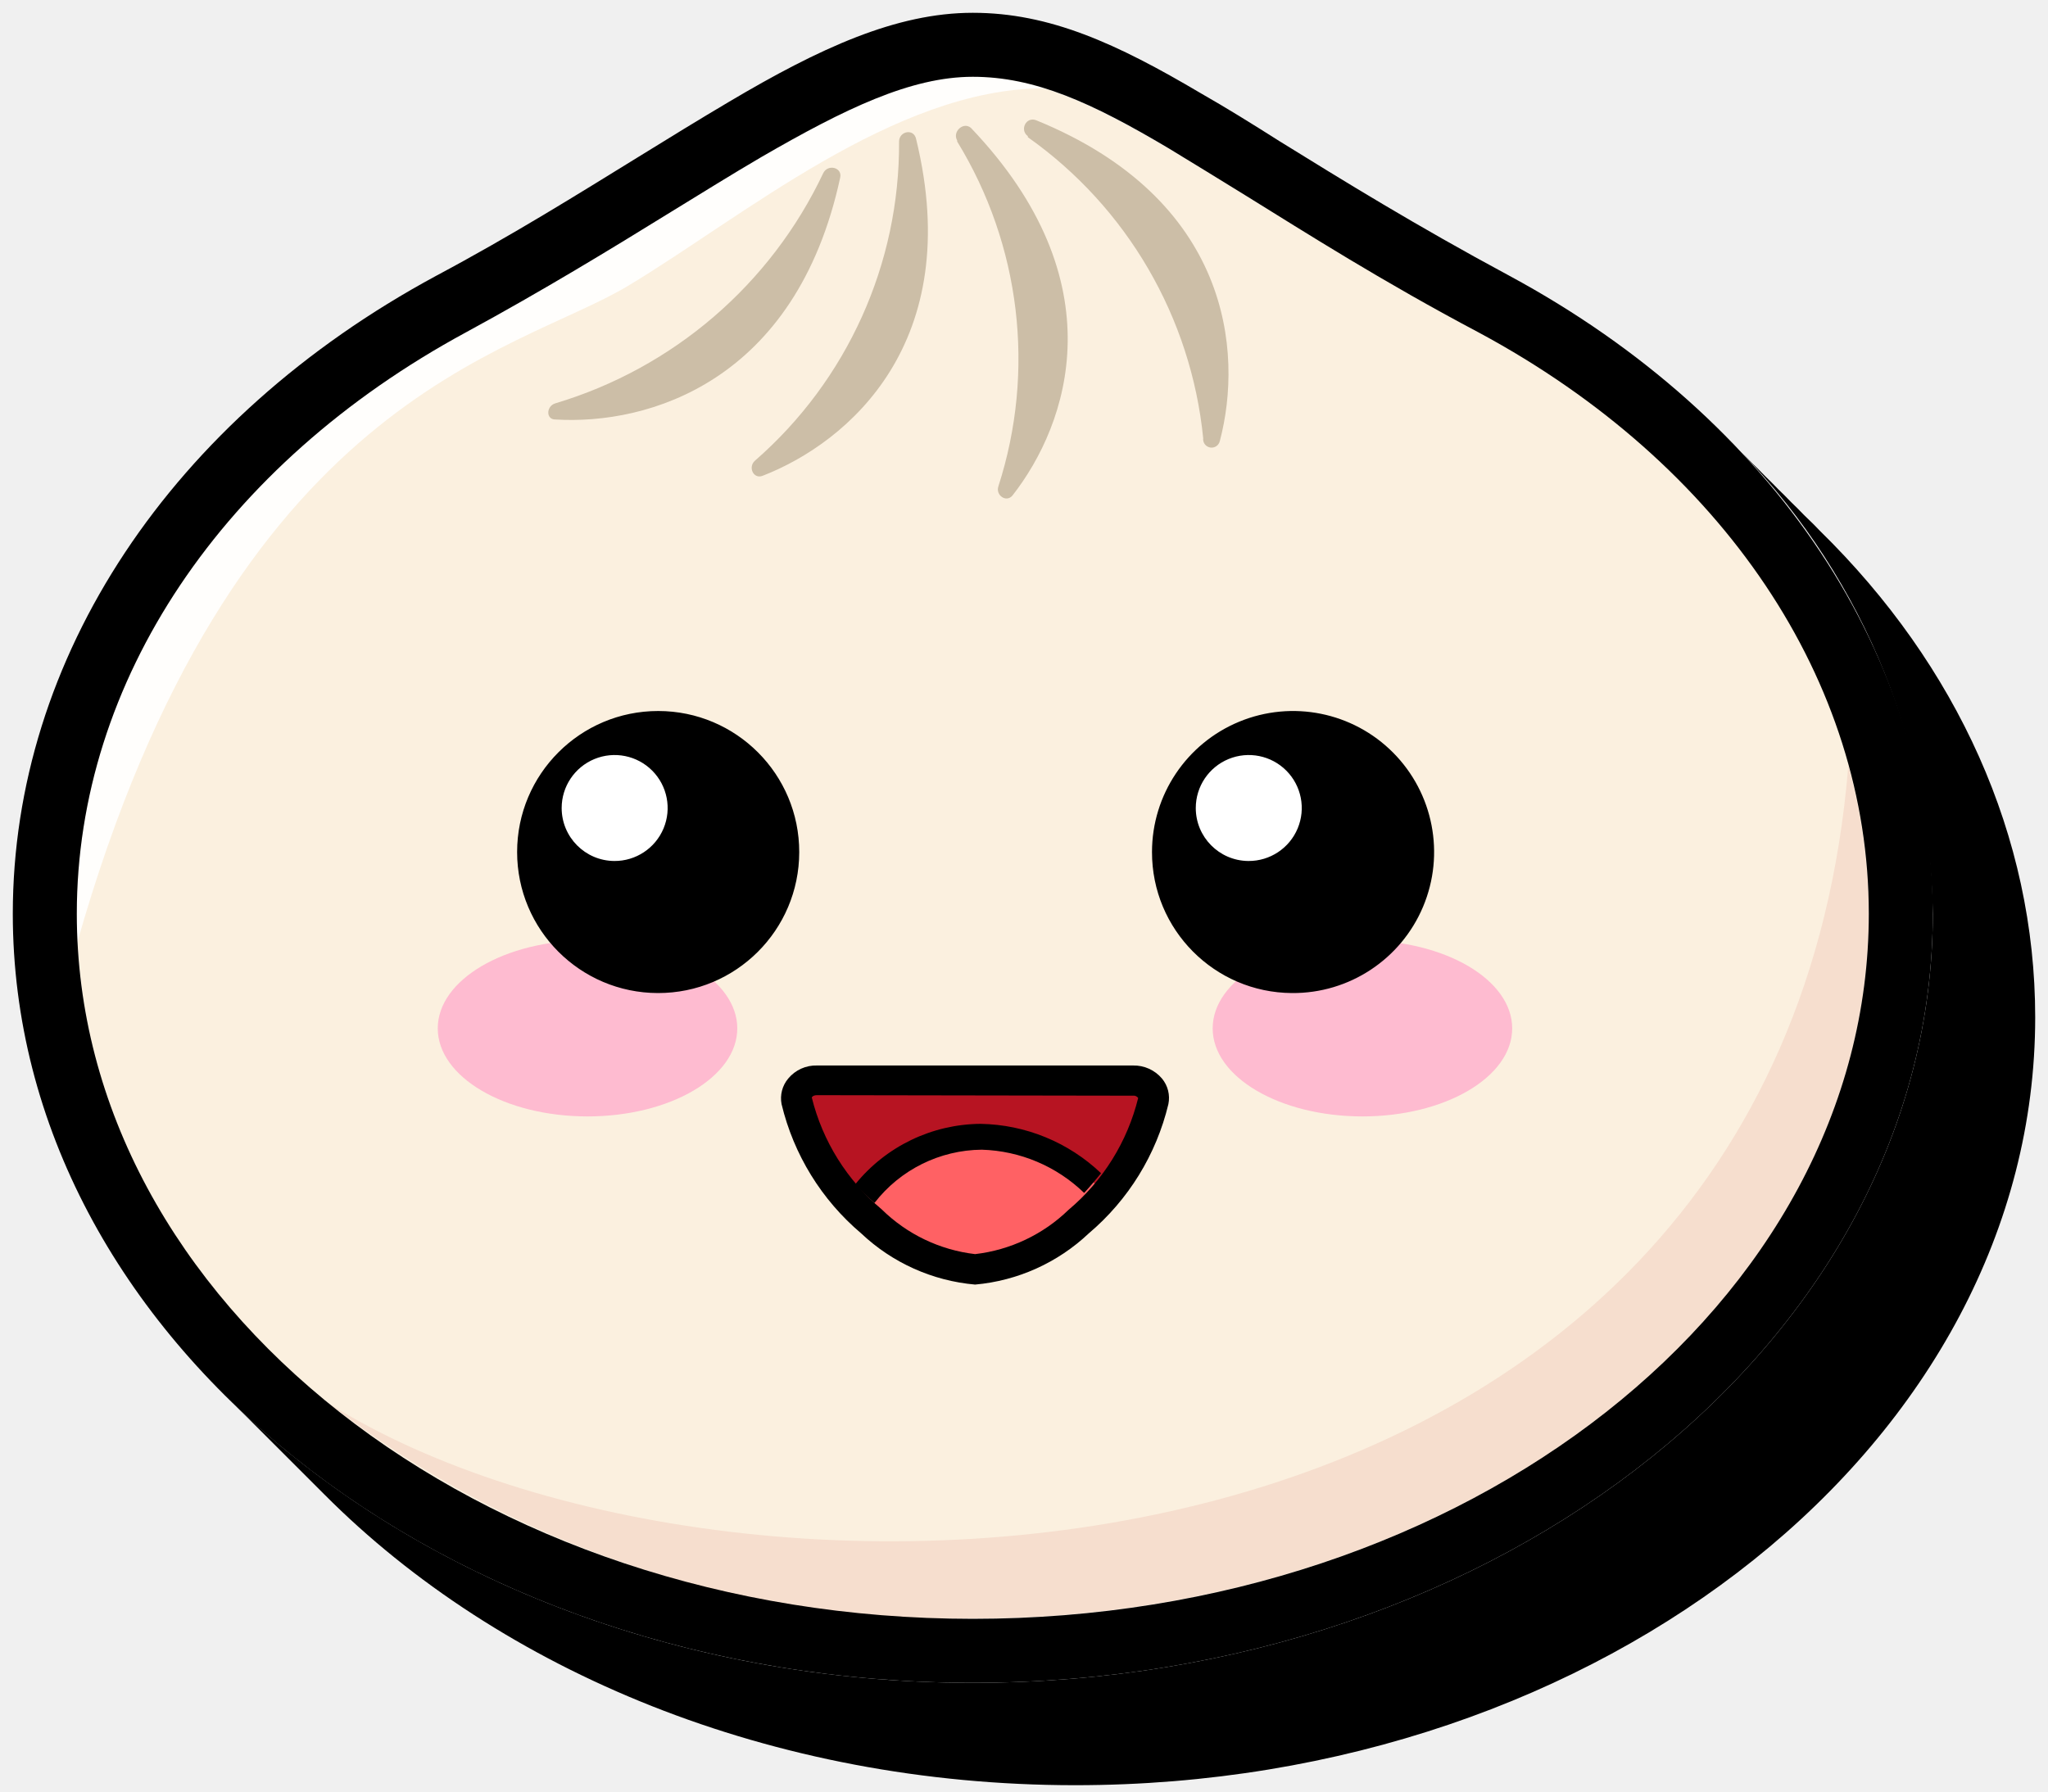
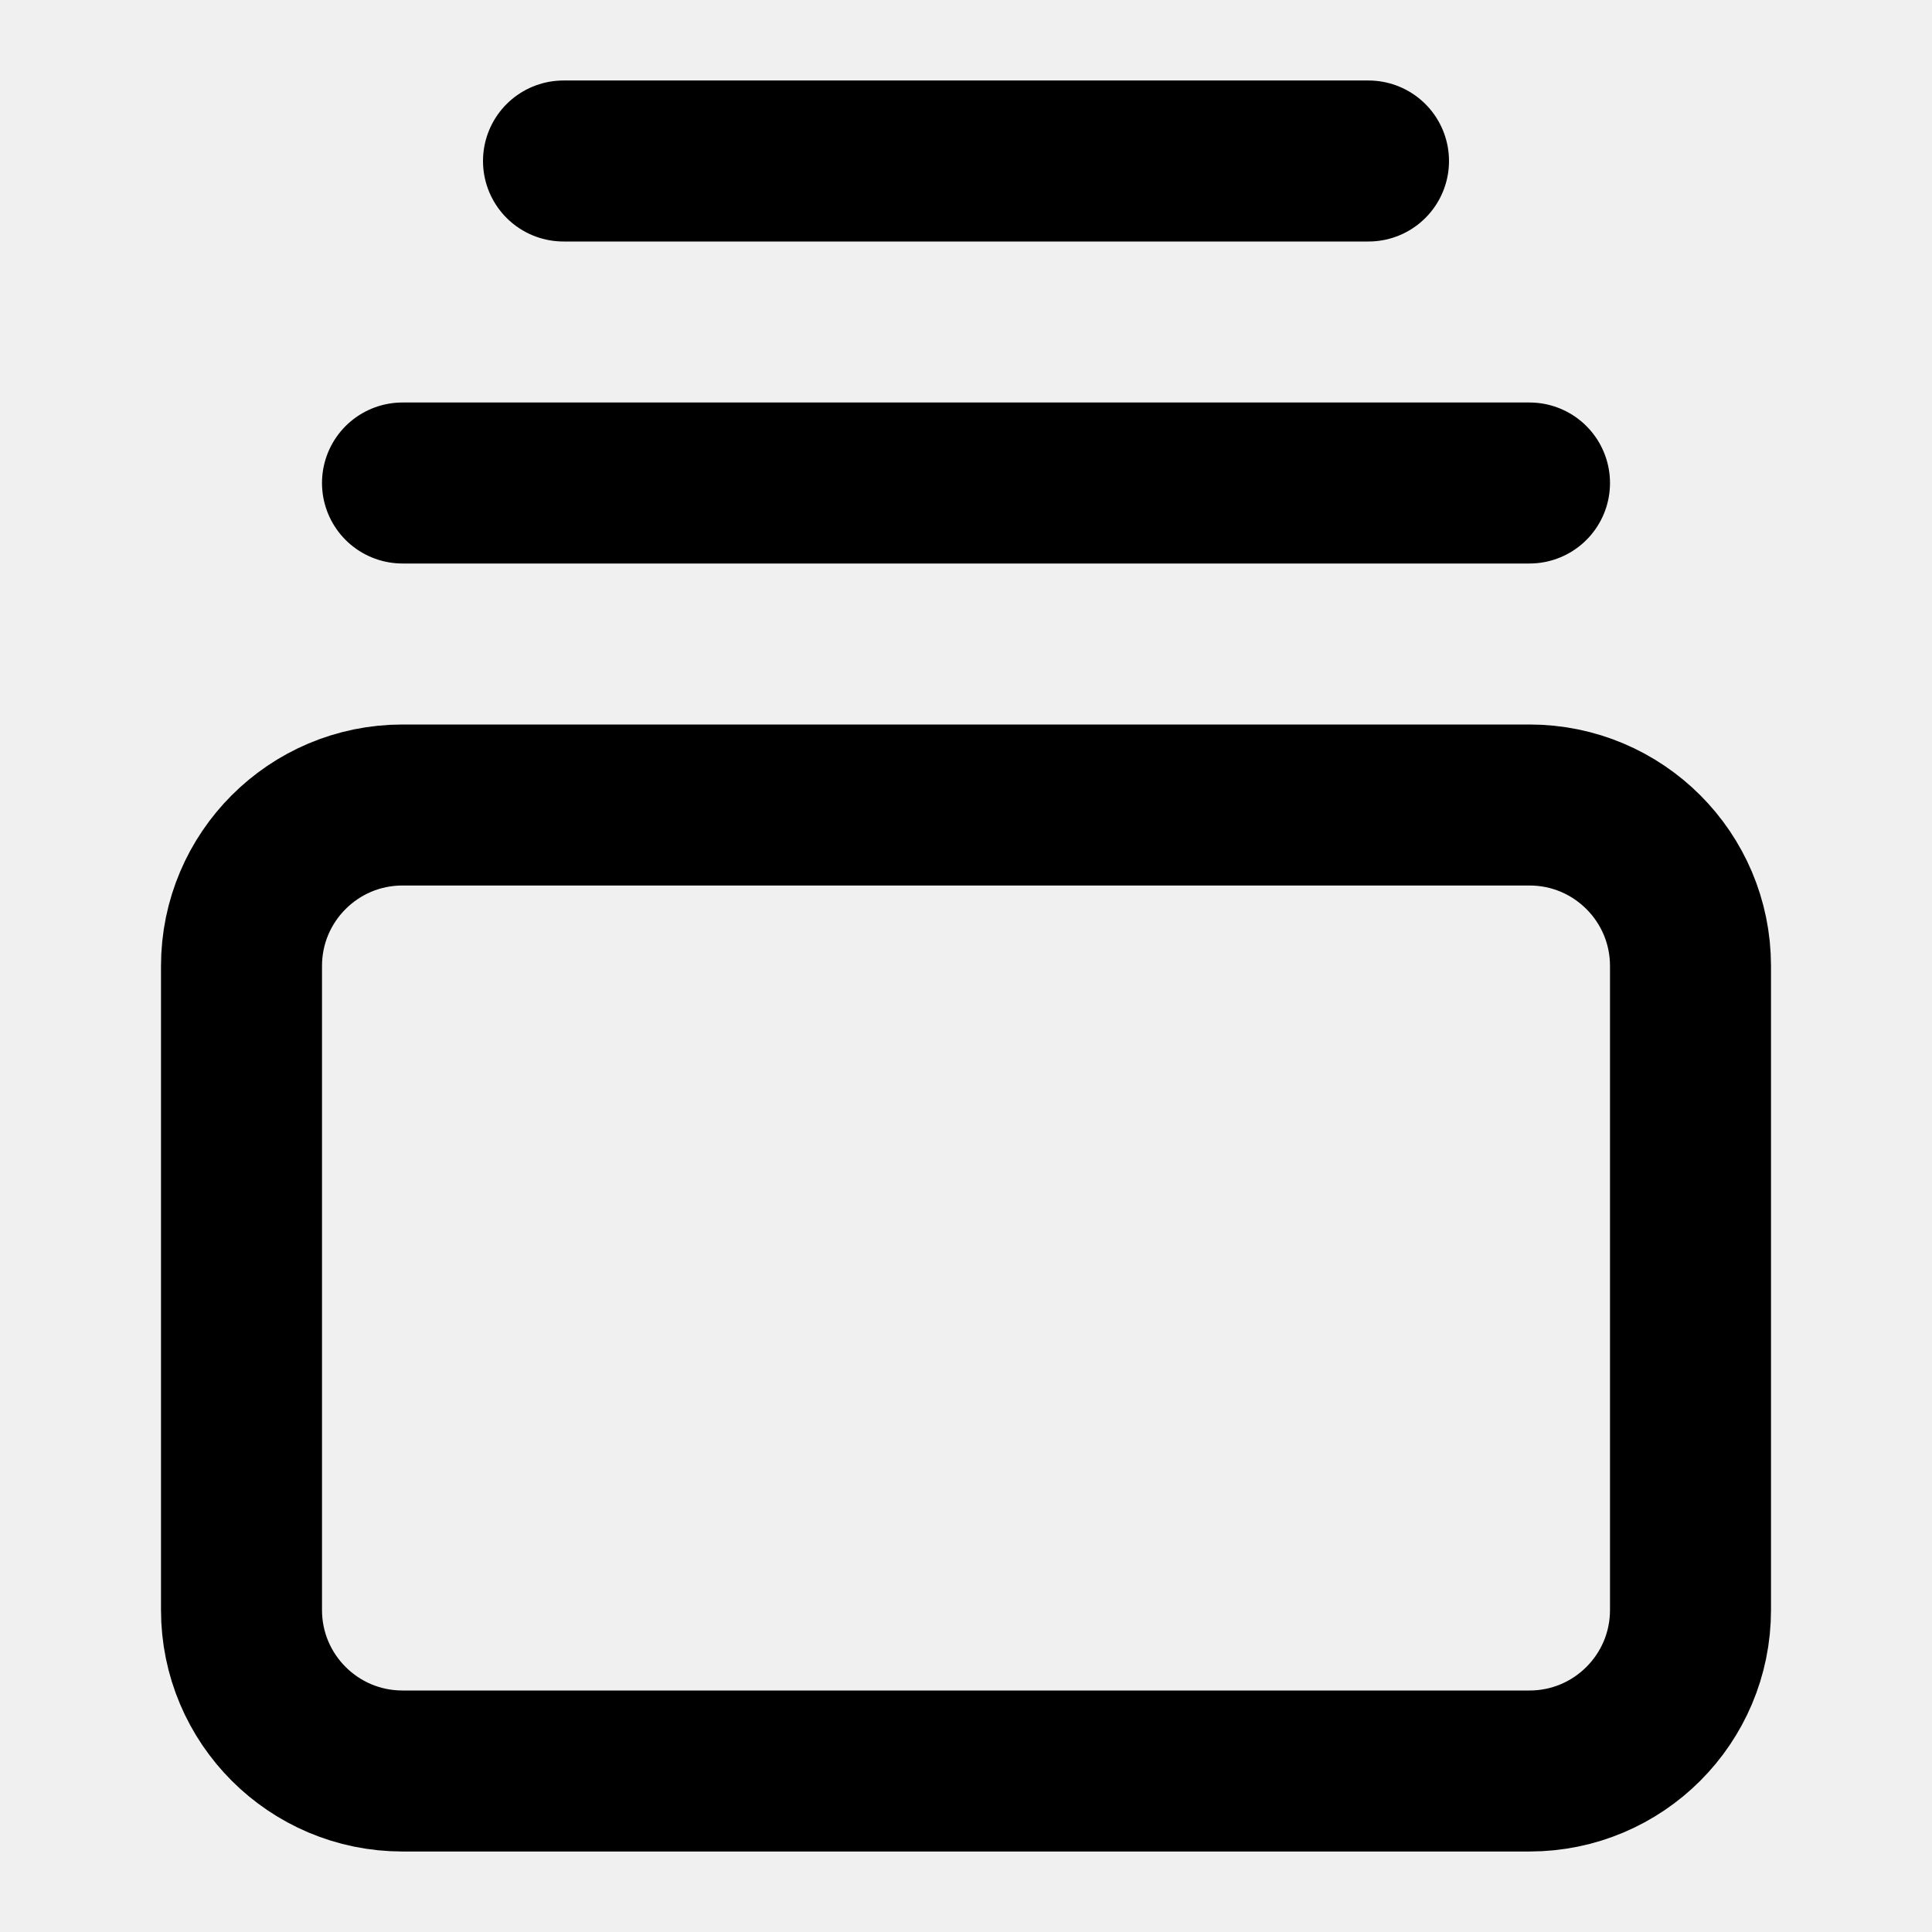
- <svg xmlns="http://www.w3.org/2000/svg" id="Bun" viewBox="0 0 80 70">
-   <path id="Shadow" d="M71.09,20.74c-.16-.17-.33-.34-.5-.5s-.33-.34-.5-.5-.33-.34-.5-.5-.33-.34-.5-.5-.33-.34-.5-.5-.33-.34-.5-.5-.33-.34-.5-.5A26.46,26.46,0,0,1,75.5,35.7c0,16.57-16.82,30.05-37.5,30.05-11.58,0-21.94-4.23-28.83-10.86l.5.5.5.5.5.5.5.5.5.5.5.5.5.5C19.55,65.3,30.14,69.75,42,69.75c20.68,0,37.5-13.48,37.5-30C79.5,32.69,76.46,26,71.09,20.74Z" />
-   <g id="Body">
-     <path id="Background" d="M73,35.7c0,15.21-15.67,27.54-35,27.54S3,50.91,3,35.7C3,26.27,9,17.94,18.22,13S33.18,3,38,3s8.94,4.13,19.78,10C67,17.94,73,26.27,73,35.7Z" style="fill:#fbf0df" />
-     <path id="Bottom_Shadow" data-name="Bottom Shadow" d="M73,35.7a21.67,21.67,0,0,0-.8-5.78c-2.73,33.3-43.35,34.9-59.32,24.94A40,40,0,0,0,38,63.24C57.3,63.24,73,50.89,73,35.7Z" style="fill:#f6dece" />
-     <path id="Light_Shine" data-name="Light Shine" d="M24.53,11.17C29,8.49,34.94,3.46,40.78,3.45A9.29,9.29,0,0,0,38,3c-2.42,0-5,1.25-8.25,3.13-1.13.66-2.3,1.39-3.54,2.15-2.33,1.44-5,3.07-8,4.7C8.69,18.13,3,26.62,3,35.7c0,.4,0,.8,0,1.19C9.06,15.48,20.07,13.85,24.53,11.17Z" style="fill:#fffefc" />
-     <path id="Top" d="M35.12,5.53A16.41,16.41,0,0,1,29.49,18c-.28.25-.06.73.3.59,3.37-1.31,7.92-5.23,6-13.14C35.71,5,35.12,5.12,35.12,5.53Zm2.27,0A16.24,16.24,0,0,1,39,19c-.12.35.31.65.55.36C41.74,16.56,43.65,11,37.93,5,37.64,4.74,37.19,5.14,37.39,5.49Zm2.76-.17A16.42,16.42,0,0,1,47,17.12a.33.33,0,0,0,.65.11c.92-3.49.4-9.44-7.17-12.53C40.08,4.54,39.82,5.08,40.15,5.32ZM21.69,15.76a16.94,16.94,0,0,0,10.47-9c.18-.36.75-.22.66.18-1.73,8-7.52,9.67-11.12,9.45C21.32,16.4,21.33,15.87,21.69,15.76Z" style="fill:#ccbea7;fill-rule:evenodd" />
-     <path id="Outline" d="M38,65.75C17.32,65.75.5,52.27.5,35.7c0-10,6.18-19.33,16.53-24.92,3-1.6,5.57-3.21,7.86-4.62,1.26-.78,2.45-1.51,3.6-2.19C32,1.89,35,.5,38,.5s5.62,1.2,8.9,3.14c1,.57,2,1.19,3.07,1.87,2.49,1.54,5.3,3.28,9,5.27C69.32,16.37,75.5,25.69,75.5,35.7,75.5,52.27,58.68,65.75,38,65.75ZM38,3c-2.42,0-5,1.25-8.25,3.13-1.13.66-2.3,1.39-3.54,2.15-2.33,1.44-5,3.07-8,4.7C8.69,18.13,3,26.62,3,35.7,3,50.89,18.7,63.25,38,63.25S73,50.89,73,35.7C73,26.62,67.31,18.13,57.78,13,54,11,51.05,9.12,48.66,7.64c-1.09-.67-2.09-1.29-3-1.84C42.63,4,40.42,3,38,3Z" />
-   </g>
-   <g id="Mouth">
-     <g id="Background-2" data-name="Background">
-       <path d="M45.05,43a8.93,8.93,0,0,1-2.92,4.71,6.81,6.81,0,0,1-4,1.88A6.84,6.84,0,0,1,34,47.71,8.93,8.93,0,0,1,31.12,43a.72.72,0,0,1,.8-.81H44.26A.72.72,0,0,1,45.05,43Z" style="fill:#b71422" />
-     </g>
-     <g id="Tongue">
-       <path id="Background-3" data-name="Background" d="M34,47.79a6.91,6.91,0,0,0,4.12,1.9,6.91,6.91,0,0,0,4.11-1.9,10.63,10.63,0,0,0,1-1.07,6.83,6.83,0,0,0-4.9-2.31,6.15,6.15,0,0,0-5,2.78C33.56,47.4,33.76,47.6,34,47.79Z" style="fill:#ff6164" />
-       <path id="Outline-2" data-name="Outline" d="M34.16,47a5.36,5.36,0,0,1,4.19-2.08,6,6,0,0,1,4,1.69c.23-.25.45-.51.66-.77a7,7,0,0,0-4.71-1.93,6.36,6.36,0,0,0-4.89,2.36A9.53,9.53,0,0,0,34.16,47Z" />
-     </g>
-     <path id="Outline-3" data-name="Outline" d="M38.09,50.19a7.42,7.42,0,0,1-4.45-2,9.52,9.52,0,0,1-3.11-5.05,1.2,1.2,0,0,1,.26-1,1.41,1.41,0,0,1,1.13-.51H44.26a1.44,1.44,0,0,1,1.13.51,1.19,1.19,0,0,1,.25,1h0a9.52,9.52,0,0,1-3.11,5.05A7.42,7.42,0,0,1,38.09,50.19Zm-6.17-7.4c-.16,0-.2.07-.21.09a8.29,8.29,0,0,0,2.73,4.37A6.23,6.23,0,0,0,38.09,49a6.28,6.28,0,0,0,3.65-1.73,8.3,8.3,0,0,0,2.72-4.37.21.21,0,0,0-.2-.09Z" />
-   </g>
-   <g id="Face">
-     <ellipse id="Right_Blush" data-name="Right Blush" cx="53.22" cy="40.18" rx="5.85" ry="3.44" style="fill:#febbd0" />
-     <ellipse id="Left_Bluch" data-name="Left Bluch" cx="22.95" cy="40.18" rx="5.85" ry="3.44" style="fill:#febbd0" />
-     <path id="Eyes" d="M25.7,38.8a5.51,5.51,0,1,0-5.5-5.51A5.51,5.51,0,0,0,25.7,38.8Zm24.77,0A5.51,5.51,0,1,0,45,33.29,5.5,5.5,0,0,0,50.47,38.8Z" style="fill-rule:evenodd" />
-     <path id="Iris" d="M24,33.64a2.07,2.07,0,1,0-2.06-2.07A2.07,2.07,0,0,0,24,33.64Zm24.77,0a2.07,2.07,0,1,0-2.06-2.07A2.07,2.07,0,0,0,48.75,33.64Z" style="fill:#fff;fill-rule:evenodd" />
-   </g>
+ <svg xmlns="http://www.w3.org/2000/svg" width="24" height="24" viewBox="0 0 24 24" fill="none" stroke="currentColor" stroke-width="2" stroke-linecap="round" stroke-linejoin="round" class="lucide lucide-gallery-vertical-end size-4" aria-hidden="true">
+   <path d="M7 2h10" />
+   <path d="M5 6h14" />
+   <rect width="18" height="12" x="3" y="10" rx="2" />
</svg>
